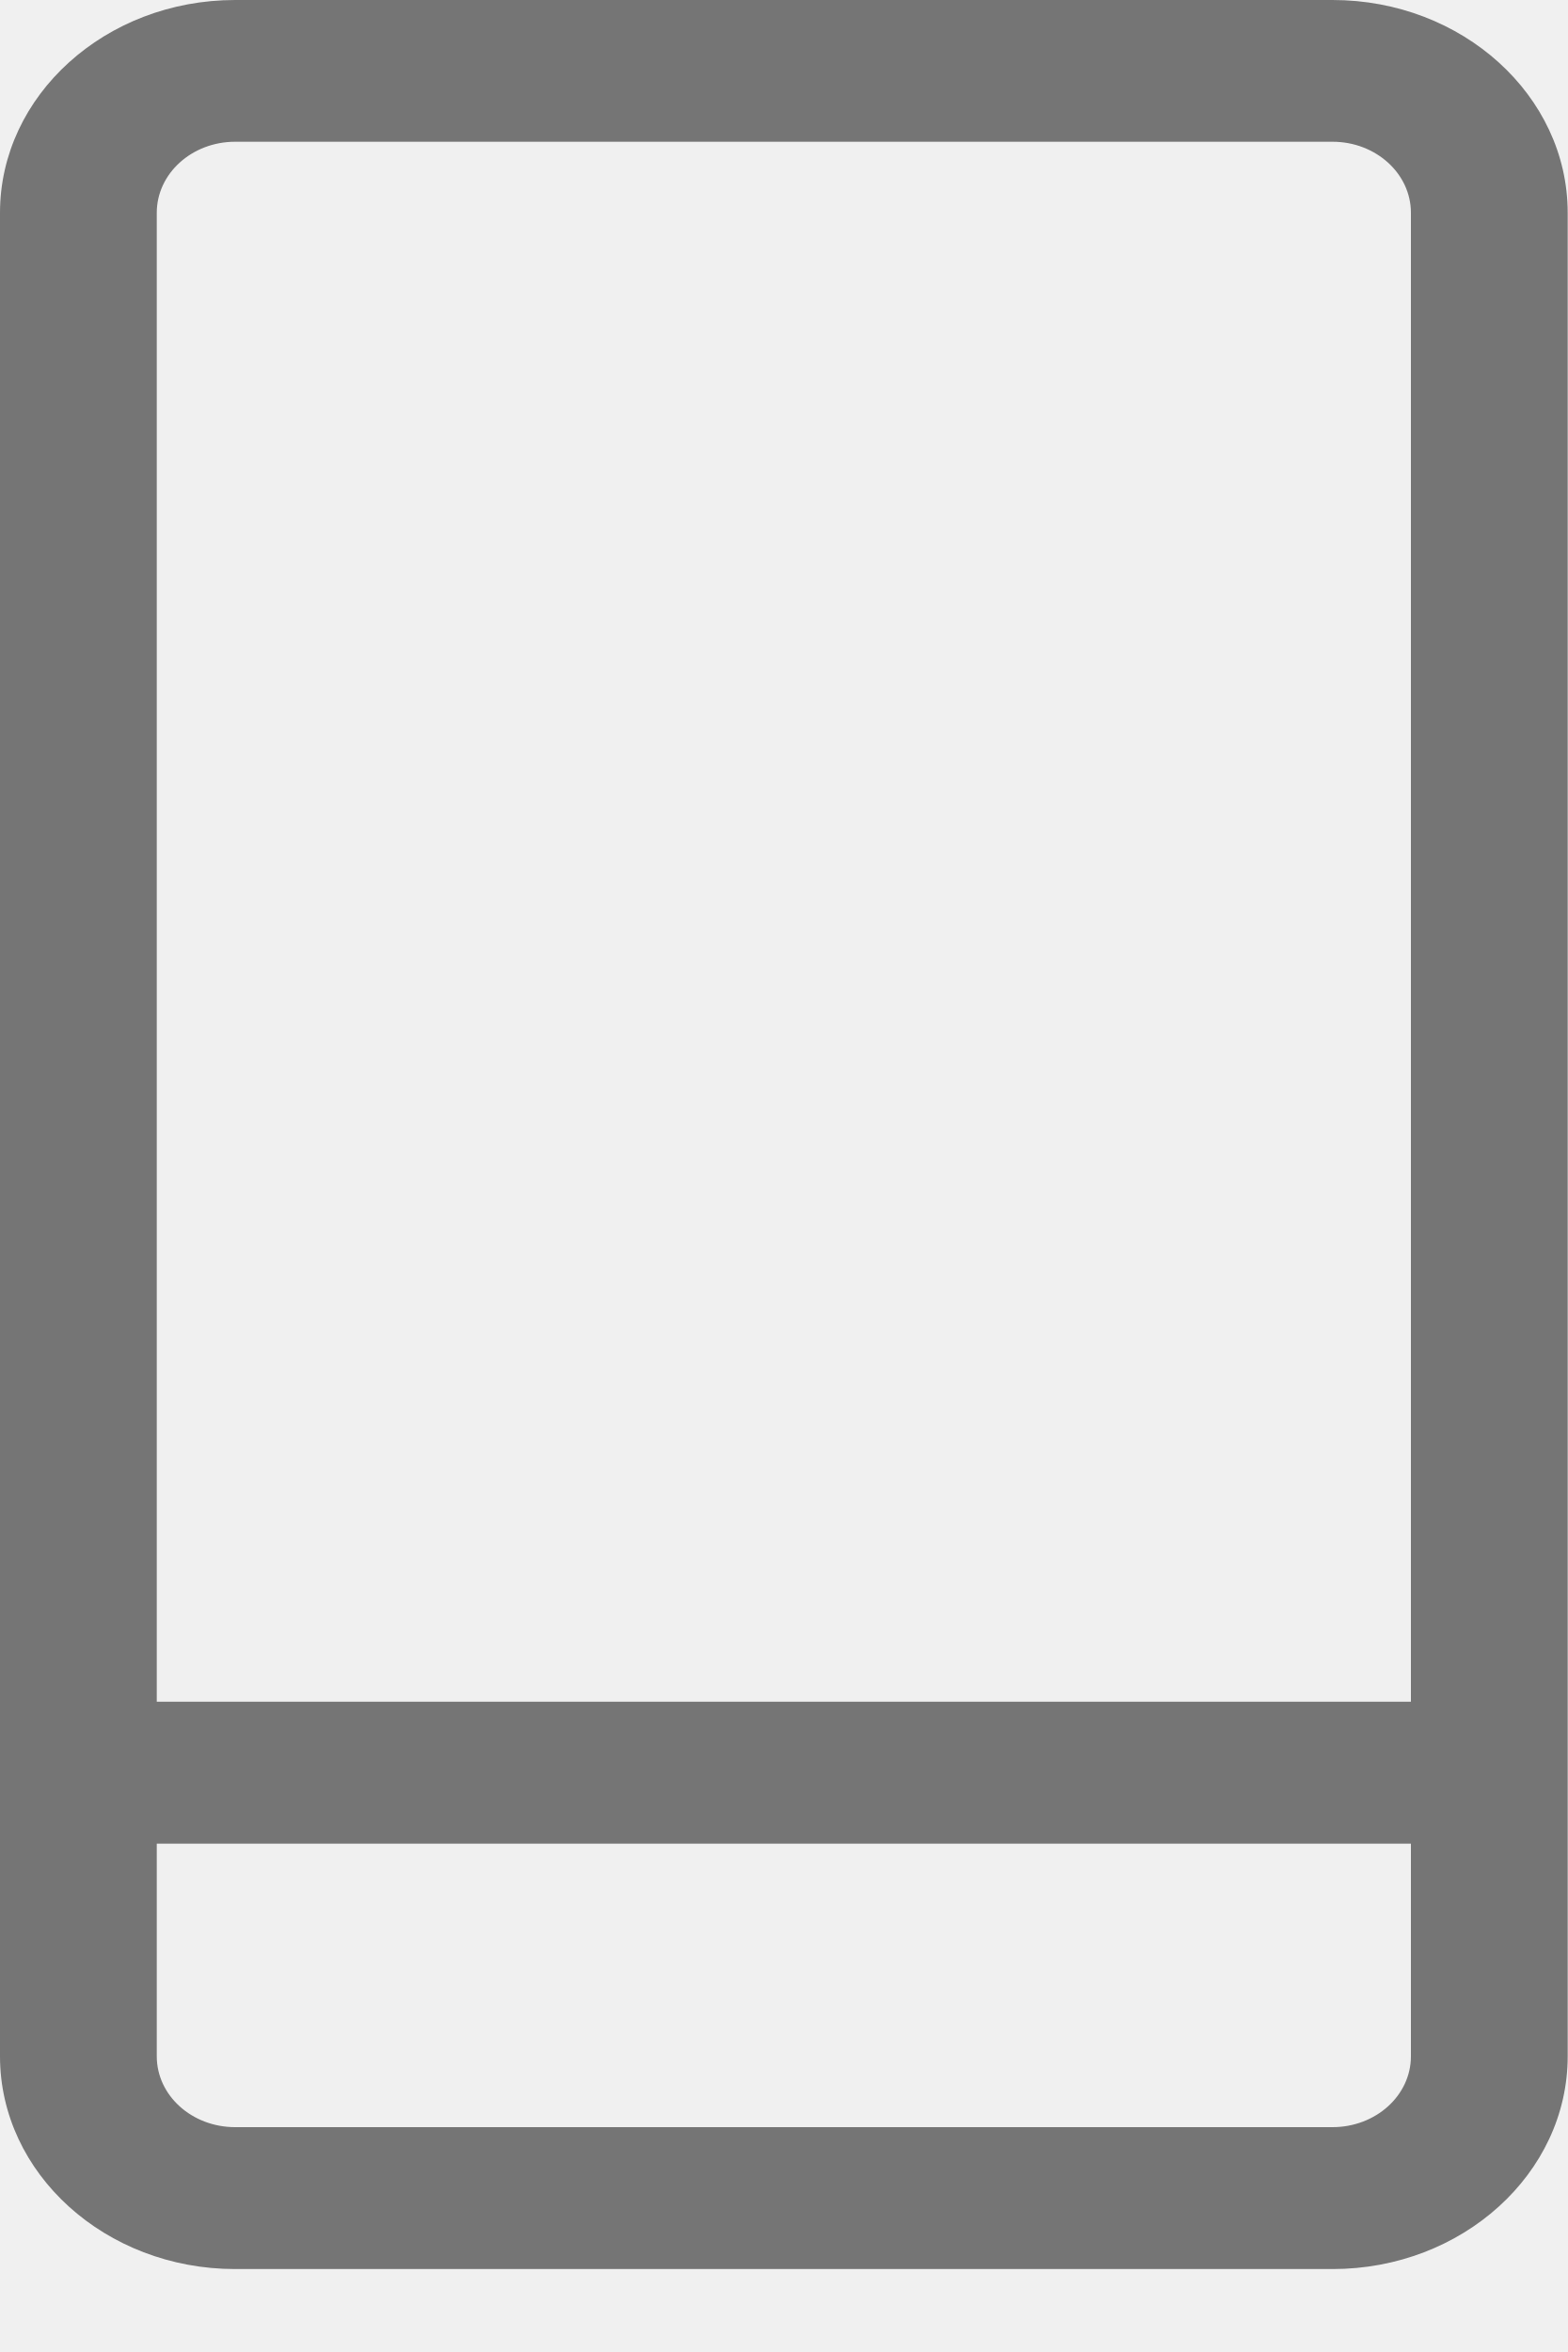
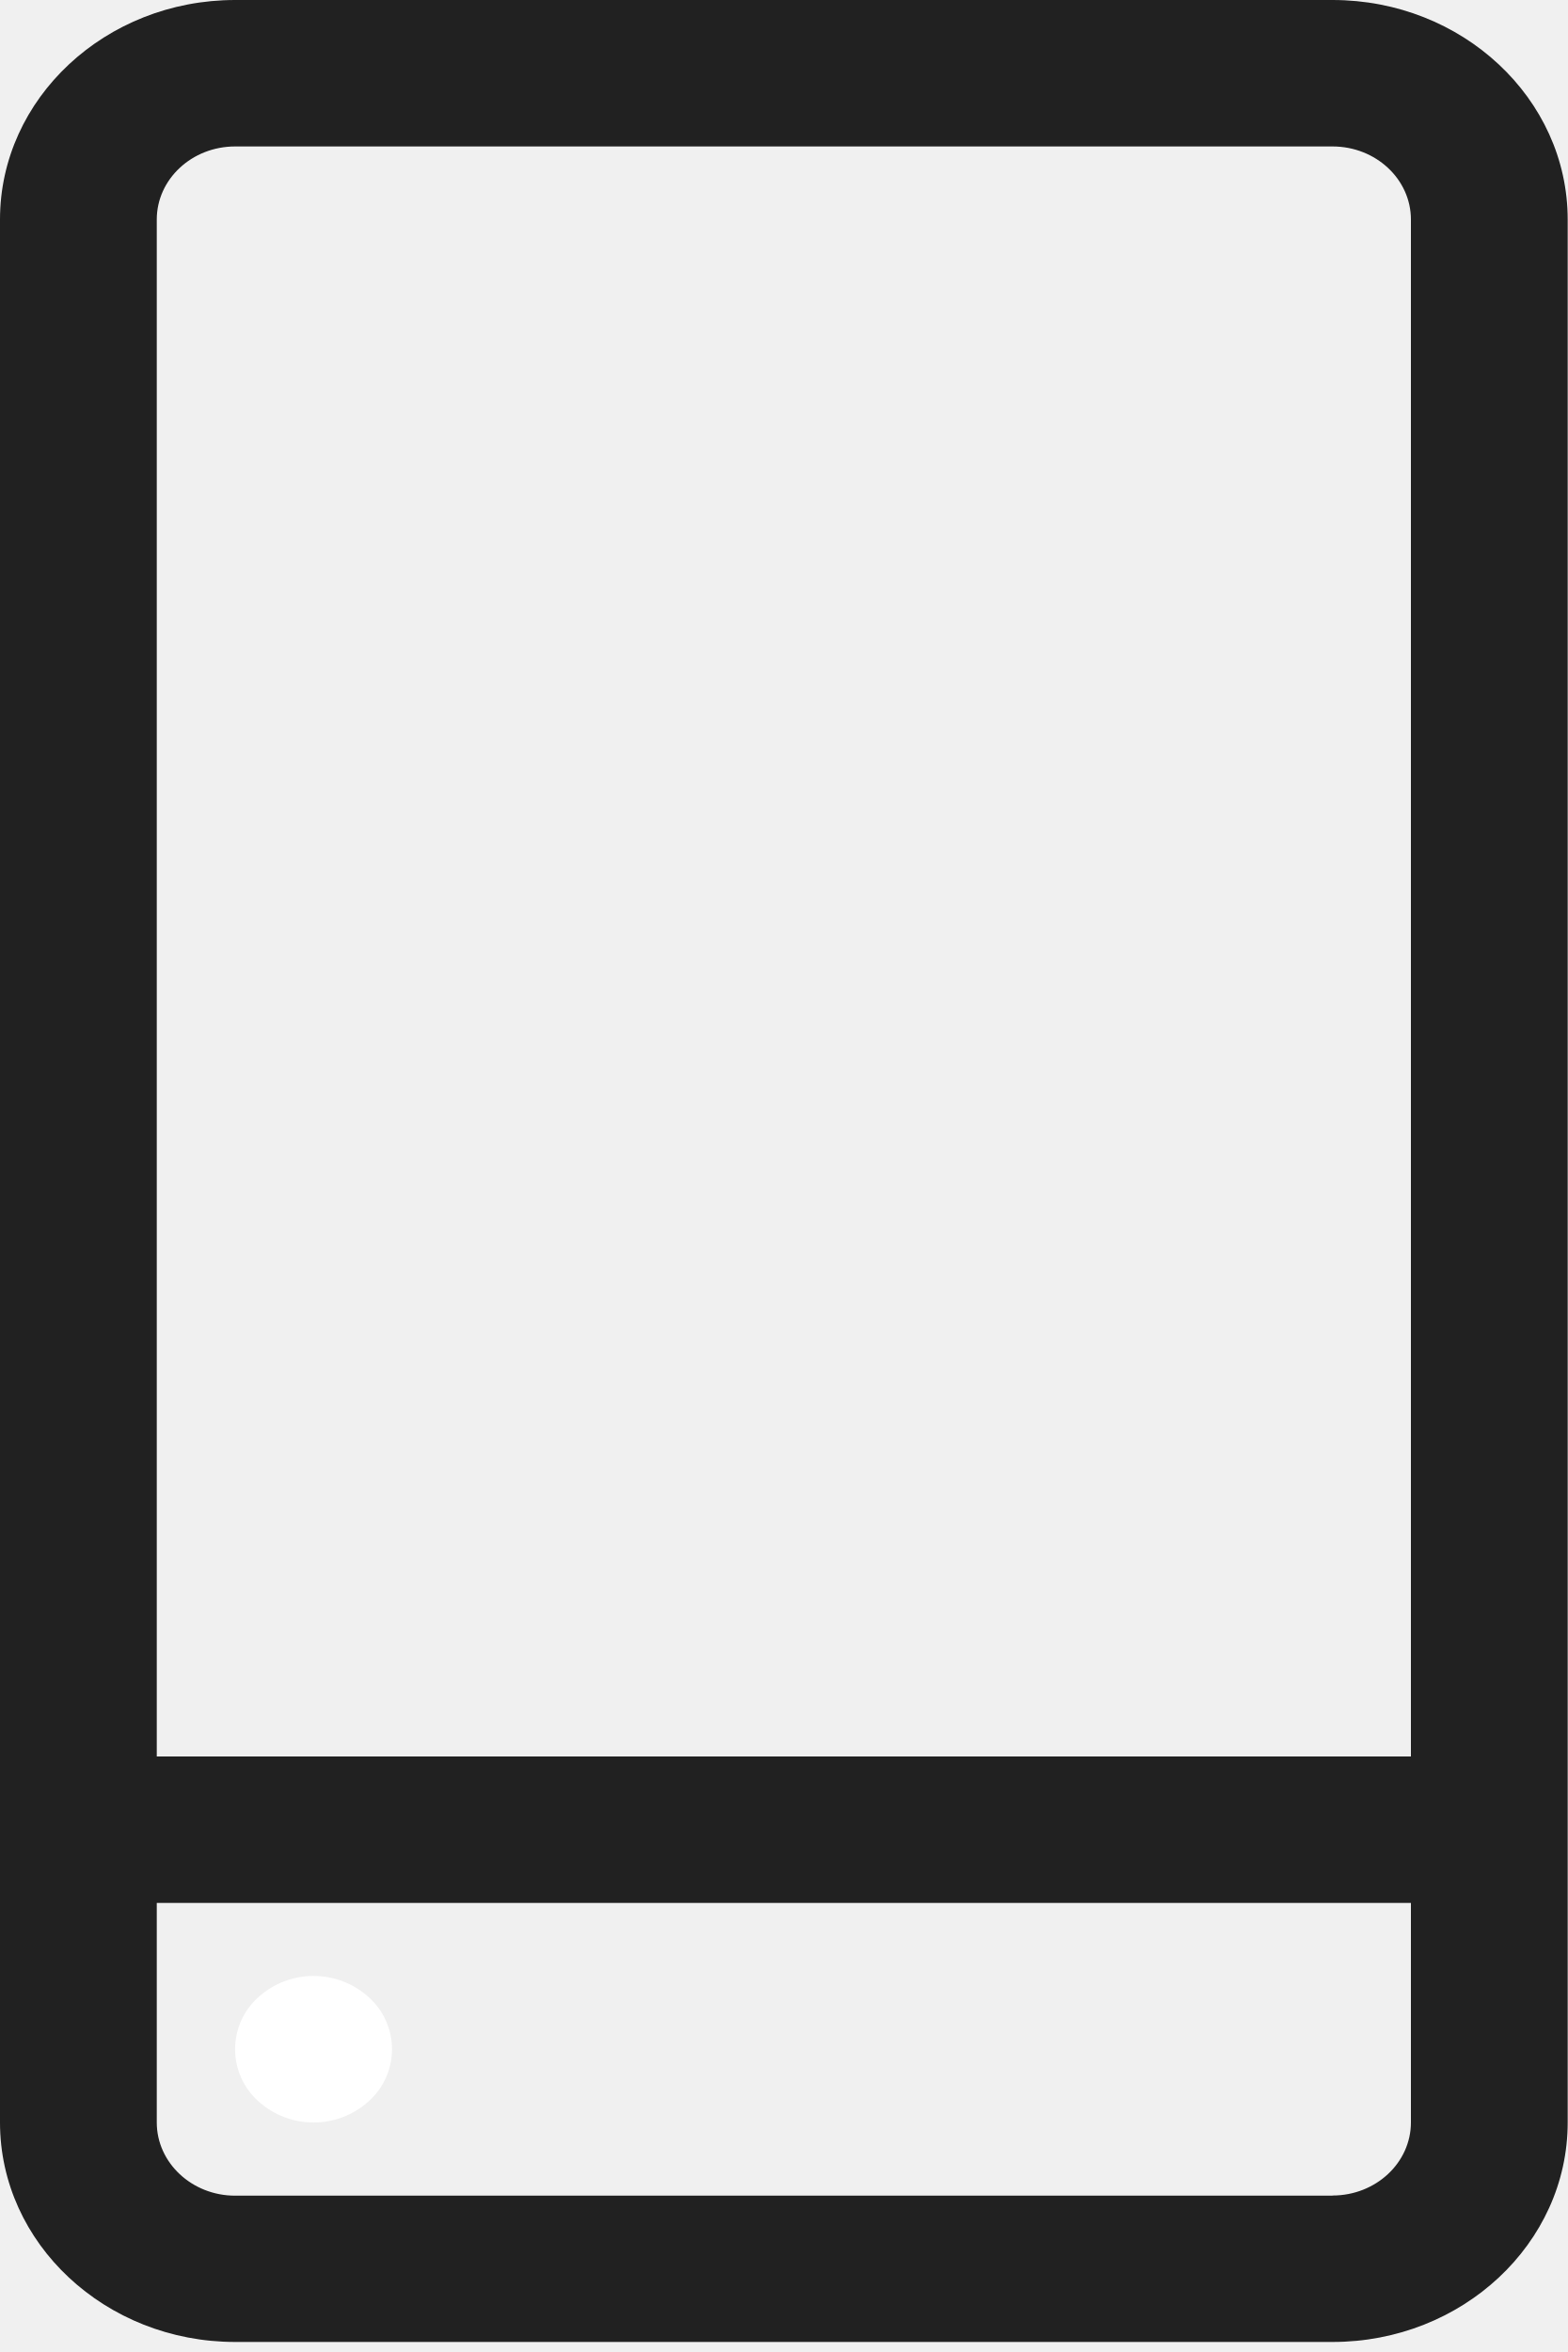
- <svg xmlns="http://www.w3.org/2000/svg" width="10" height="15" viewBox="0 0 10 15" fill="none">
-   <path d="M8.5 0H1.5C0.673 0 0 0.609 0 1.357V13.114C0 13.862 0.673 14.471 1.5 14.471H8.5C9.327 14.471 10 13.862 10 13.114V1.357C10 0.609 9.327 0 8.5 0ZM1.5 0.904H8.5C8.776 0.904 9 1.107 9 1.357V10.853H1V1.357C1 1.107 1.224 0.904 1.5 0.904ZM8.5 13.566H1.5C1.224 13.566 1 13.364 1 13.114V11.758H9V13.114C9 13.364 8.776 13.566 8.5 13.566Z" fill="#757575" />
+ <svg xmlns="http://www.w3.org/2000/svg" width="10" height="15" fill="none">
+   <path d="M8.5 0h-7C.673 0 0 .628 0 1.4v12.136c0 .772.673 1.4 1.5 1.4h7c.827 0 1.5-.628 1.5-1.4V1.4C10 .628 9.327 0 8.5 0zm-7 .934h7c.276 0 .5.209.5.466v9.802H1V1.4c0-.257.224-.466.5-.466zm7 13.069h-7c-.276 0-.5-.21-.5-.467v-1.4h8v1.4c0 .257-.224.466-.5.466z" fill="#212121" />
+   <path d="M2.354 12.739a.445.445 0 010 .66.525.525 0 01-.708 0 .445.445 0 010-.66.525.525 0 01.708 0z" fill="#fff" />
</svg>
